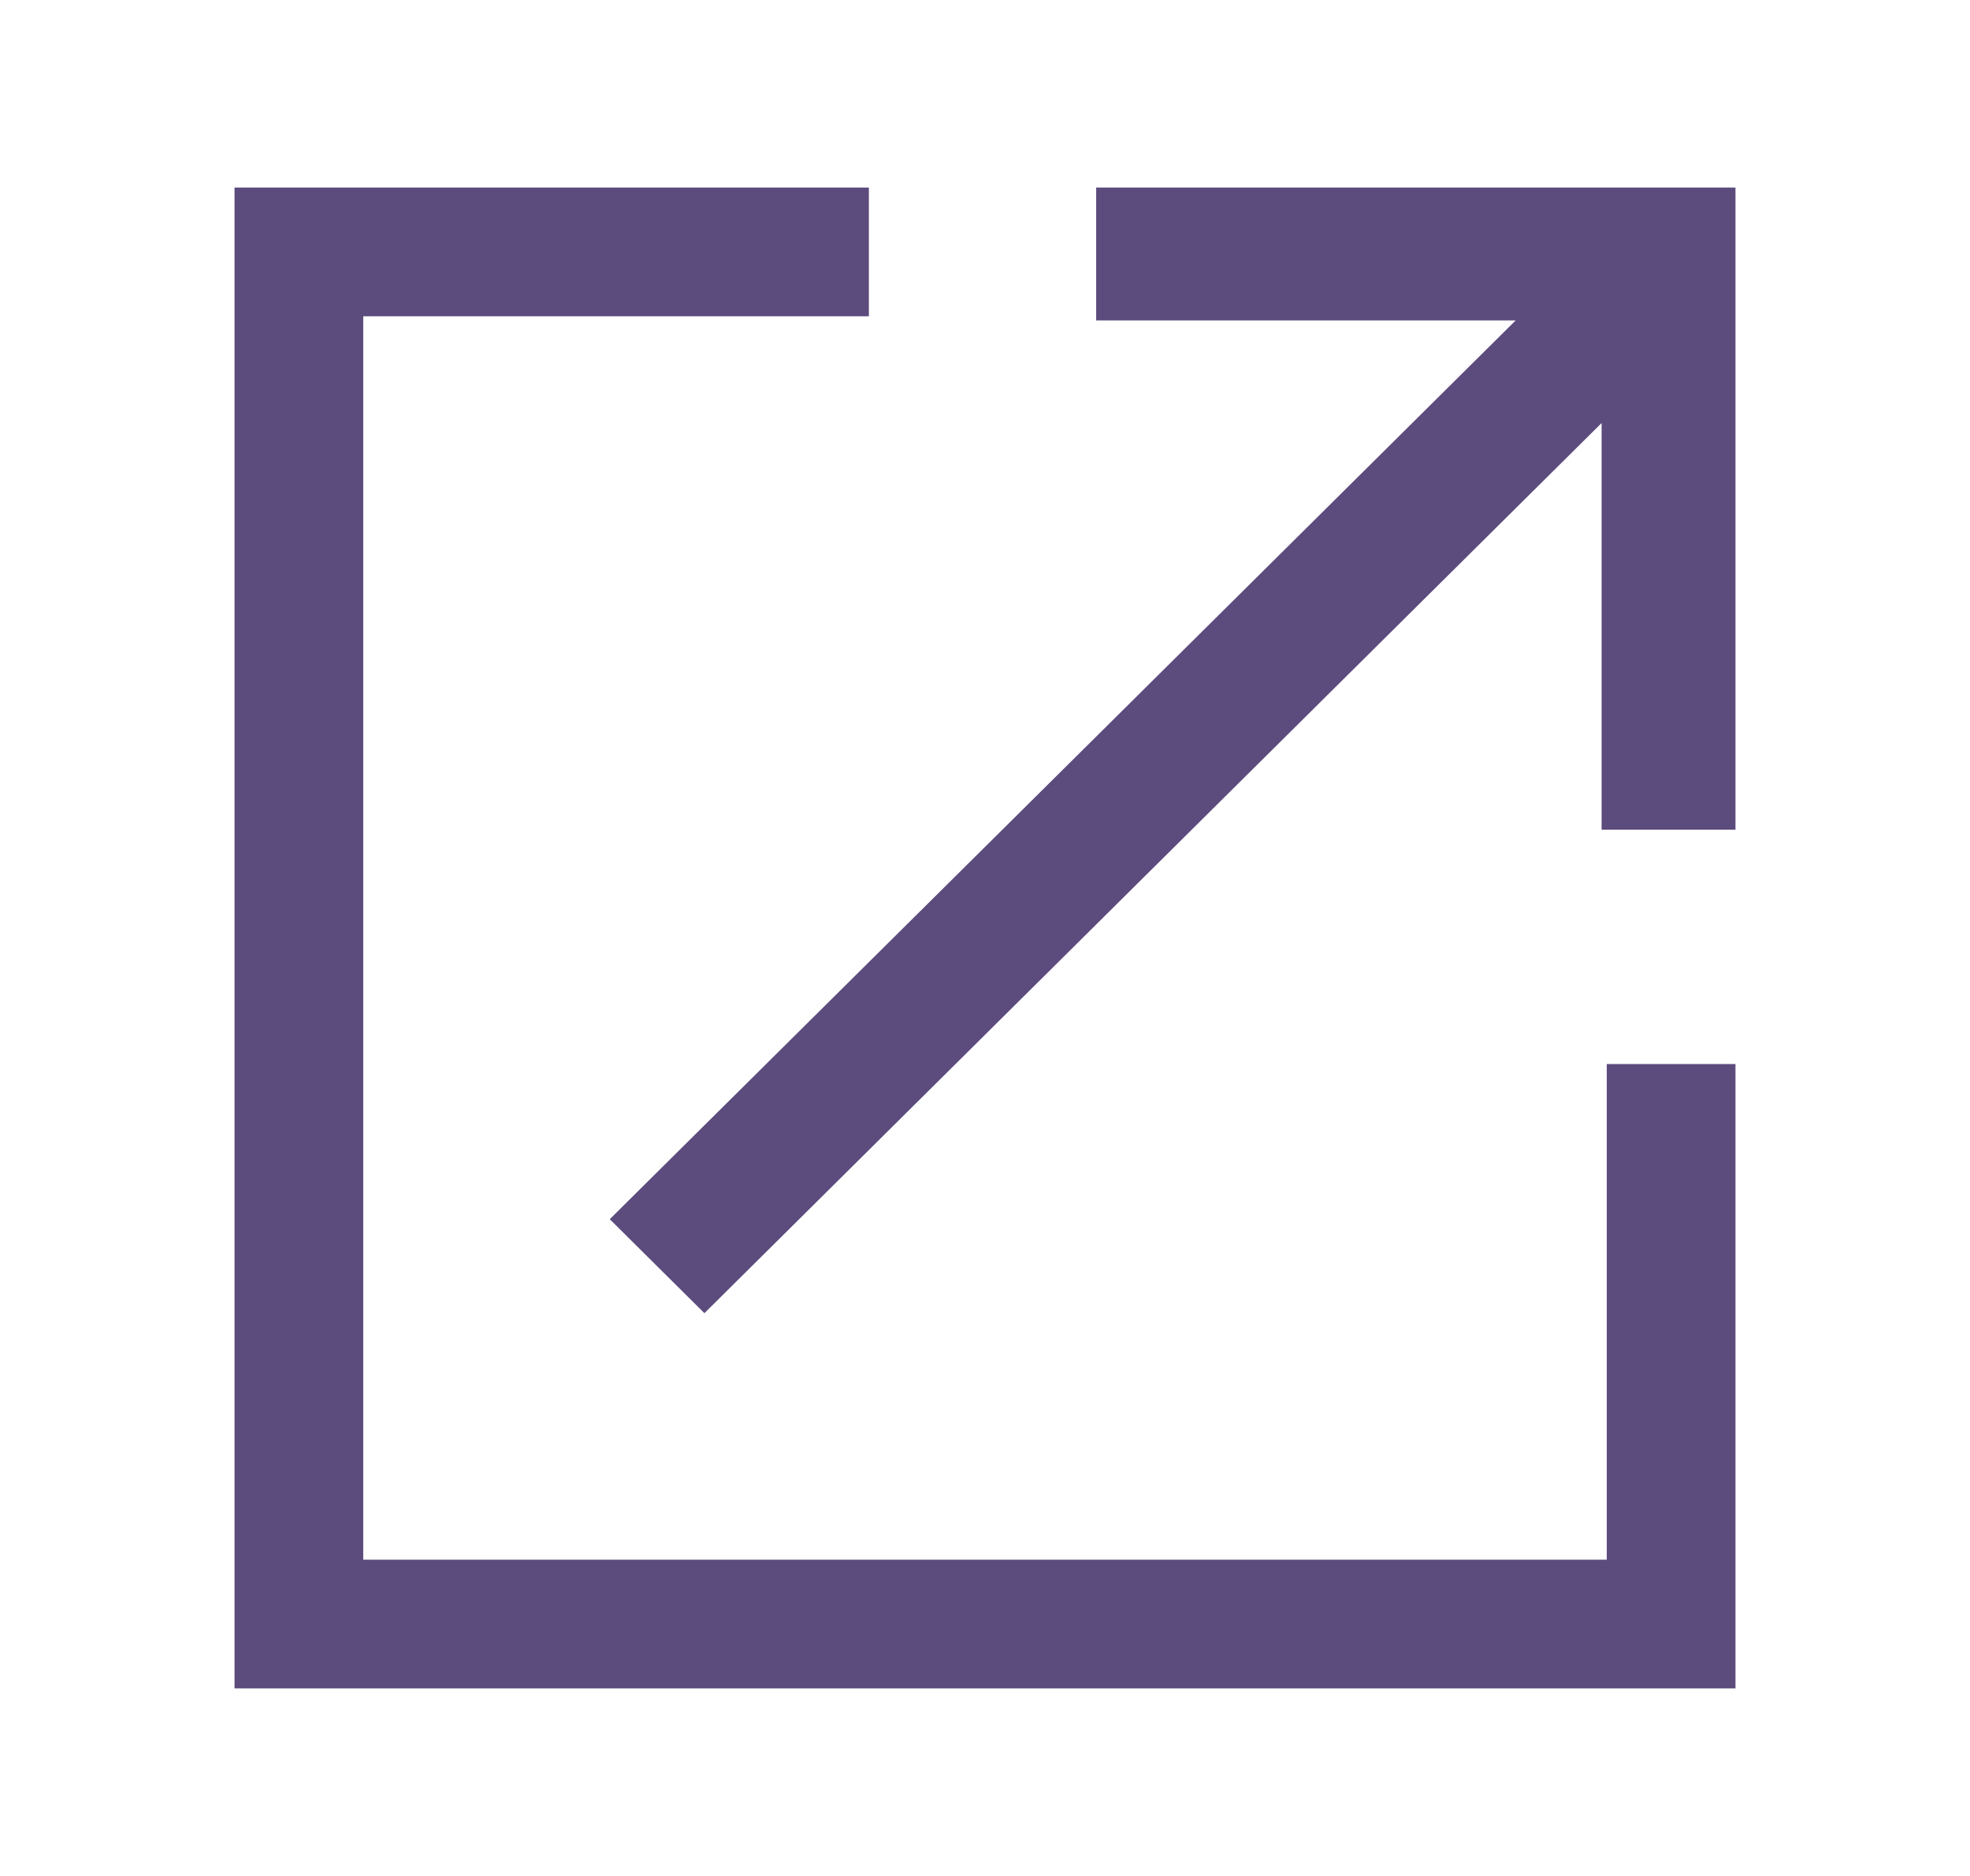
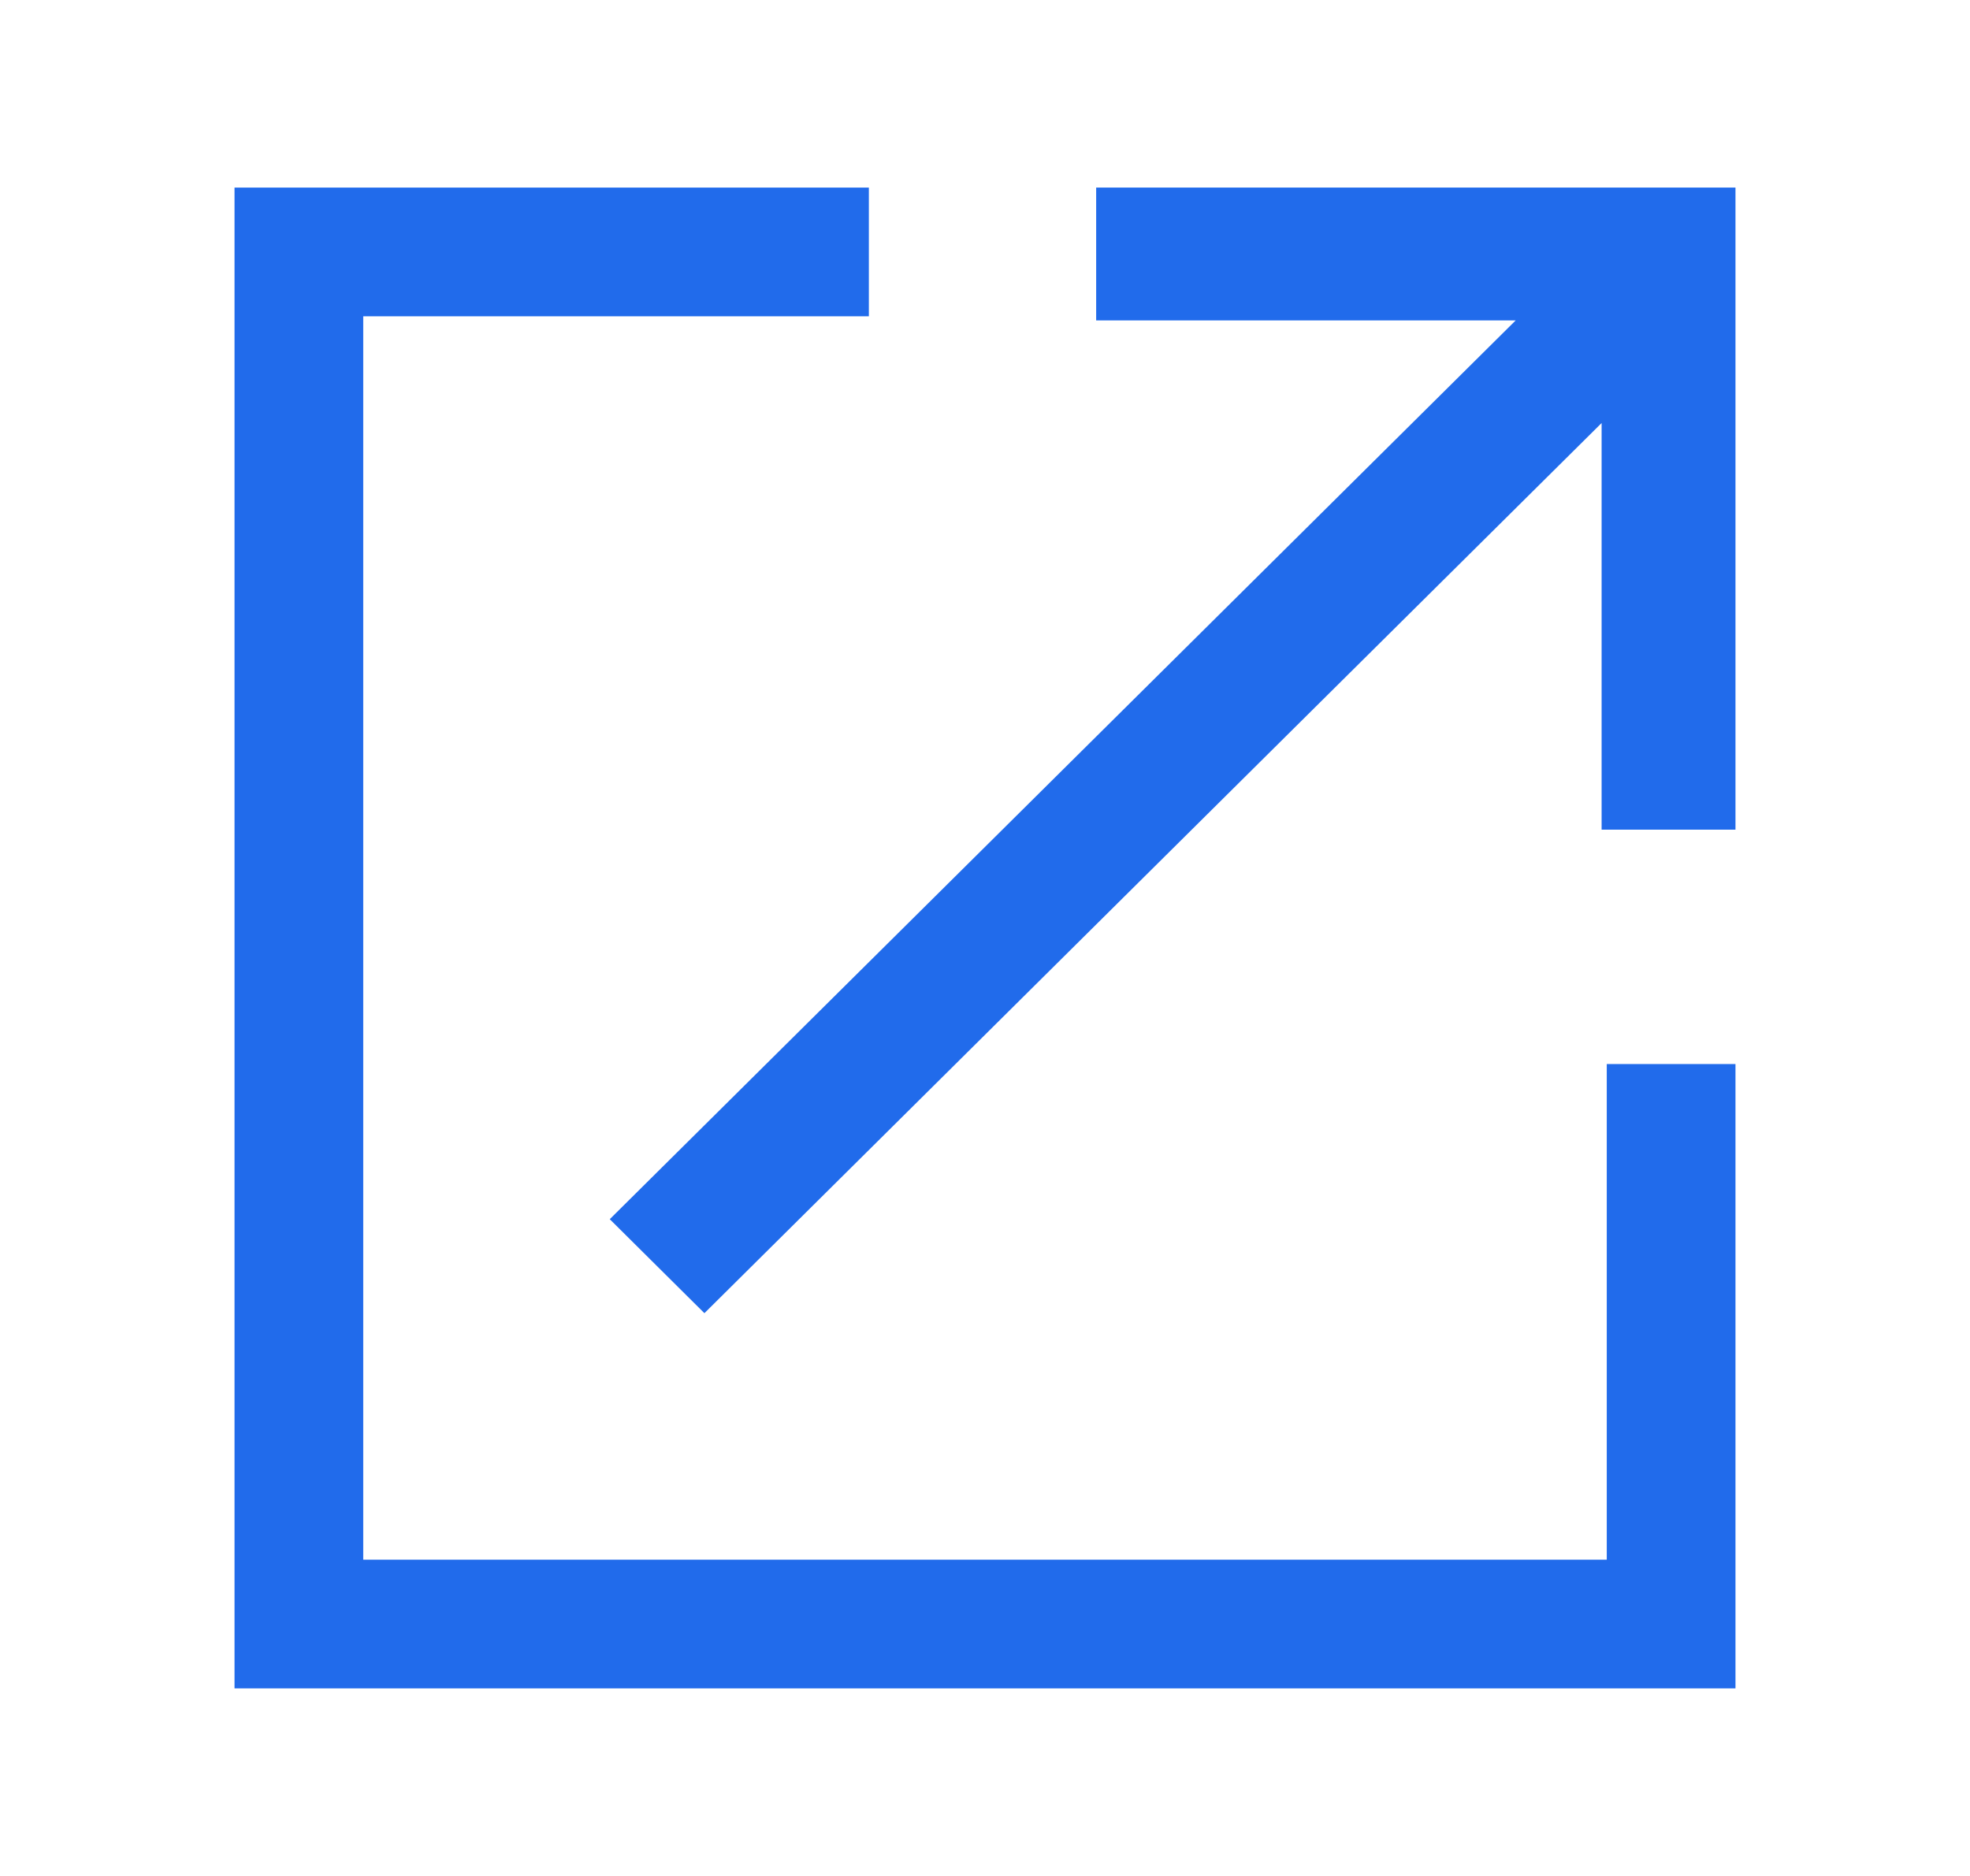
<svg xmlns="http://www.w3.org/2000/svg" width="21" height="20" viewBox="0 0 21 20" fill="none">
-   <path d="M11.685 2V3.416H16.157L6.5 12.998L7.509 14L17.073 4.51V8.845H18.5V2H11.685Z" fill="#5C4B7D" />
-   <path d="M17.128 11.344V16.628H3.872V3.372H9.262V2H2.5V18H18.5V11.344H17.128Z" fill="#5C4B7D" />
+   <path d="M11.685 2V3.416H16.157L6.5 12.998L7.509 14L17.073 4.51V8.845H18.5V2H11.685Z" fill="#216BEB" />
+   <path d="M17.128 11.344V16.628H3.872V3.372H9.262V2H2.5V18H18.5V11.344H17.128Z" fill="#216BEB" />
</svg>
